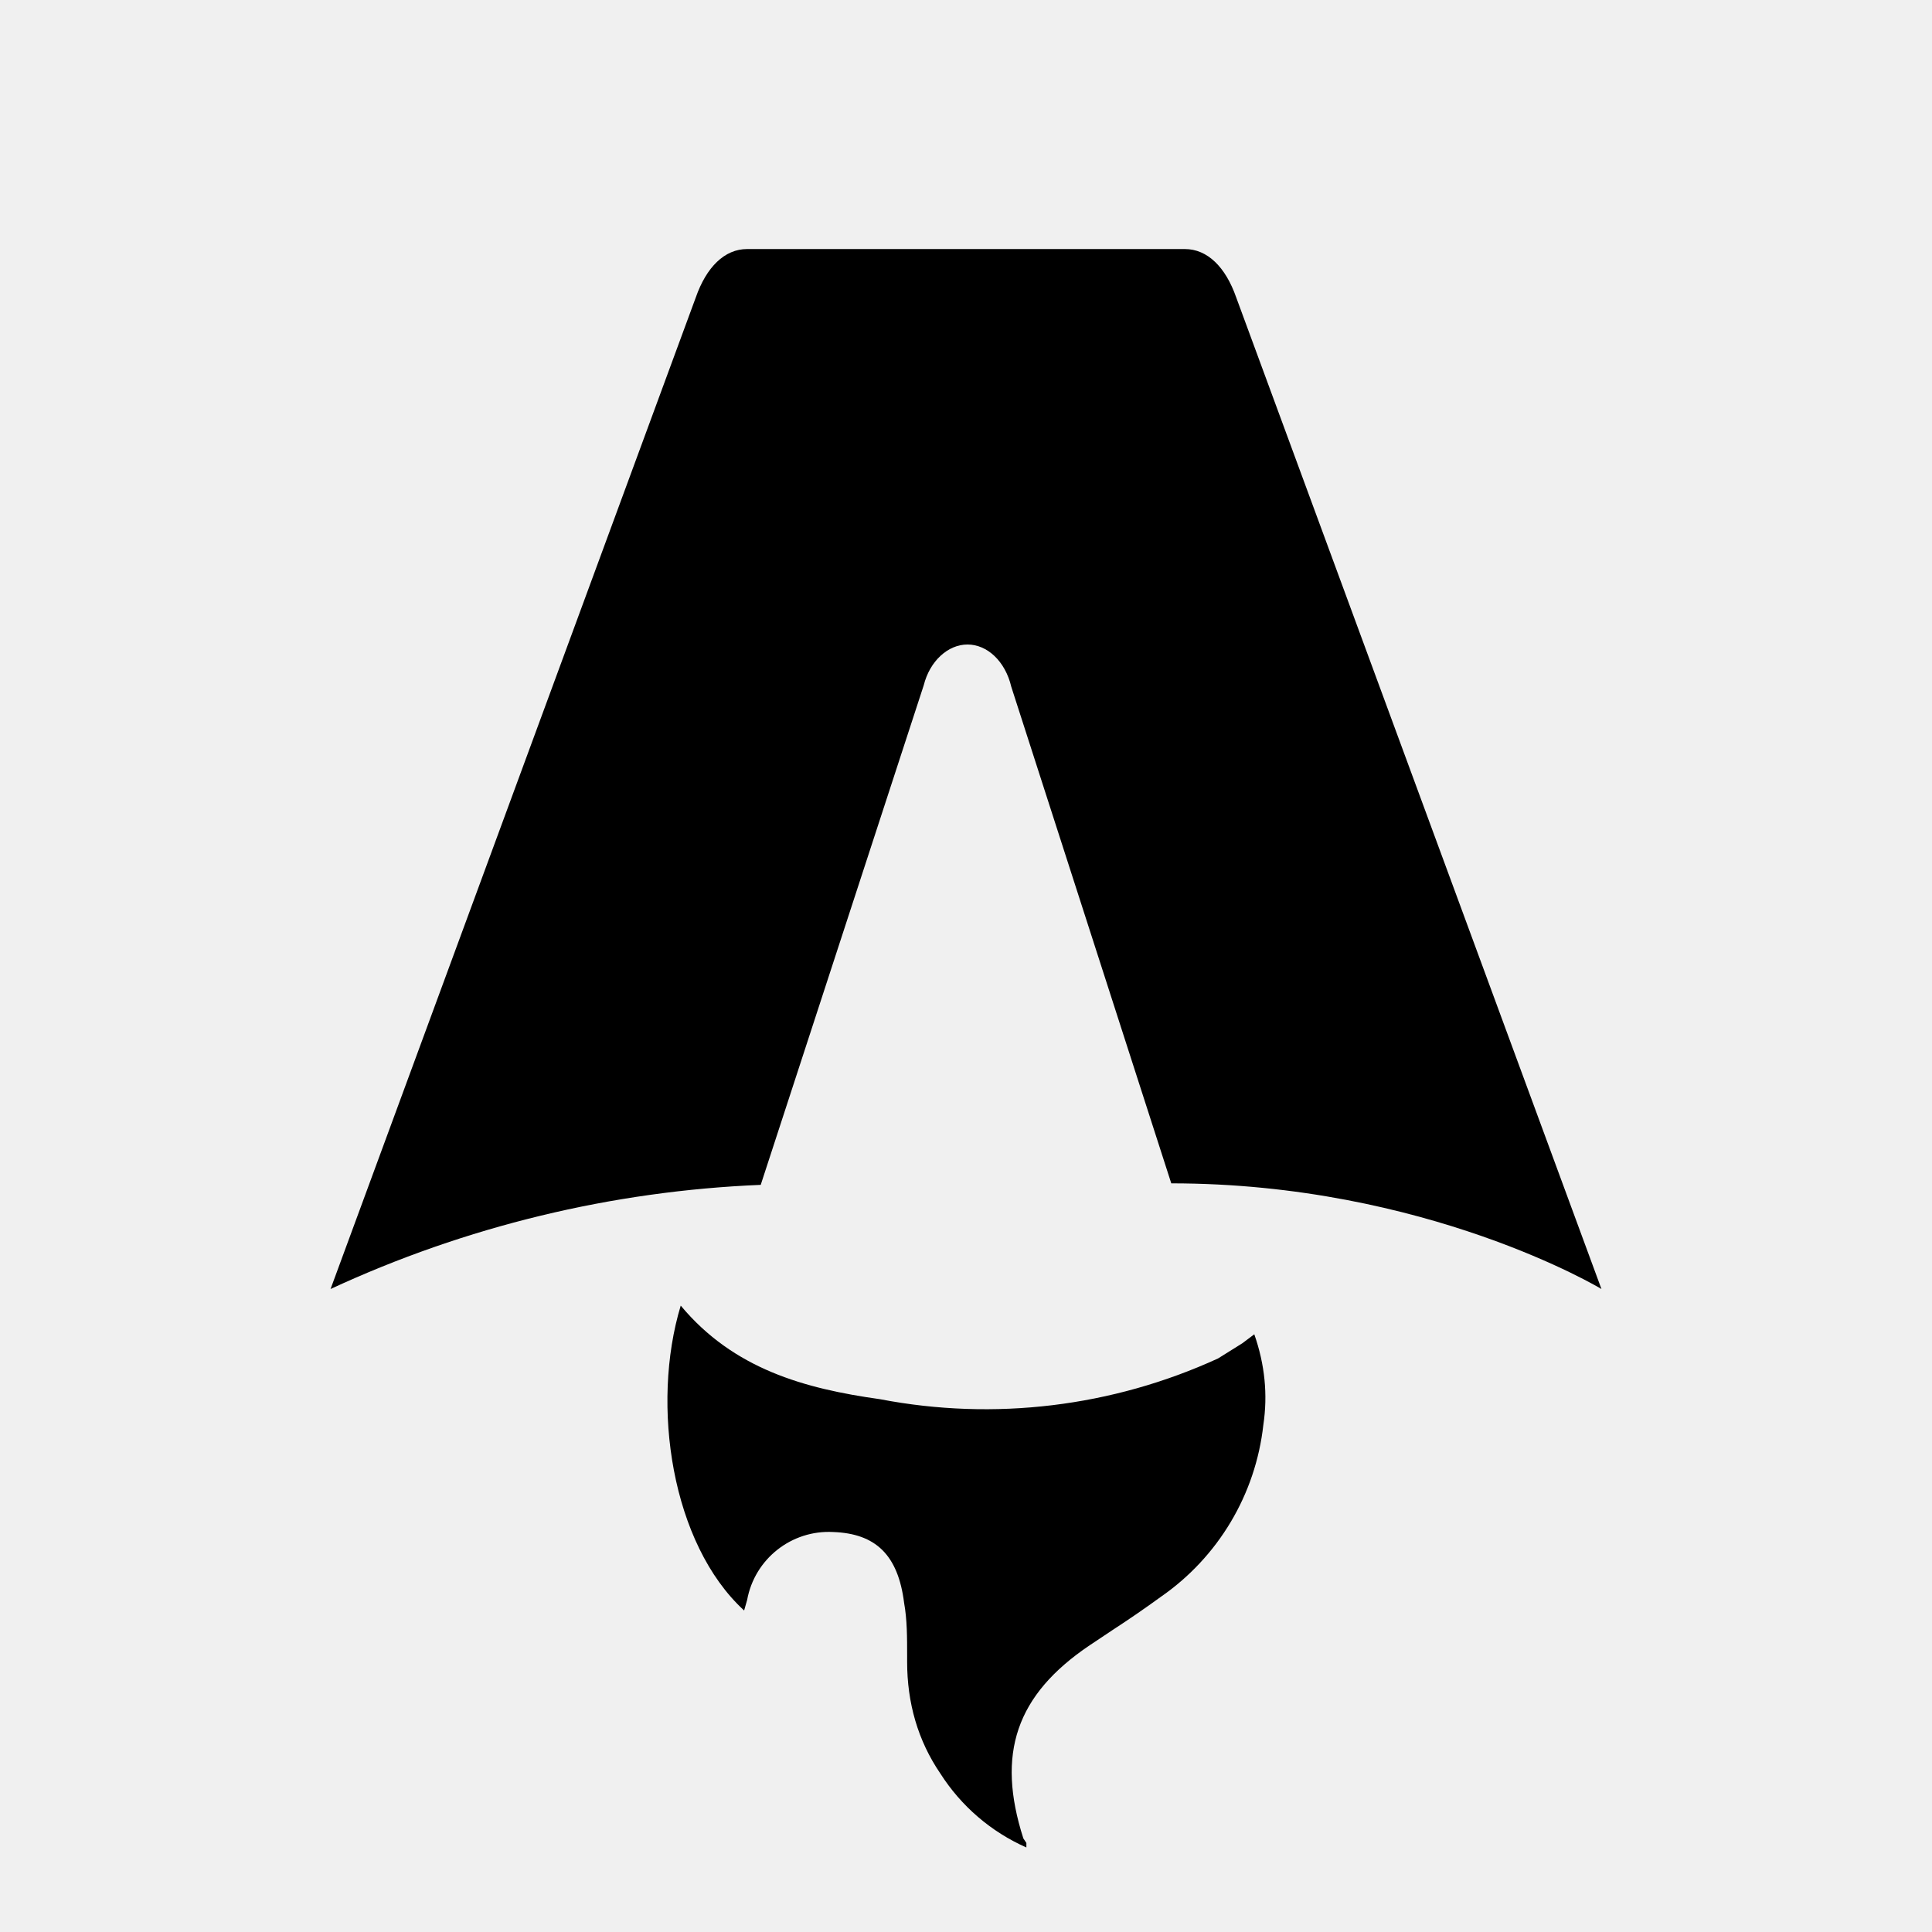
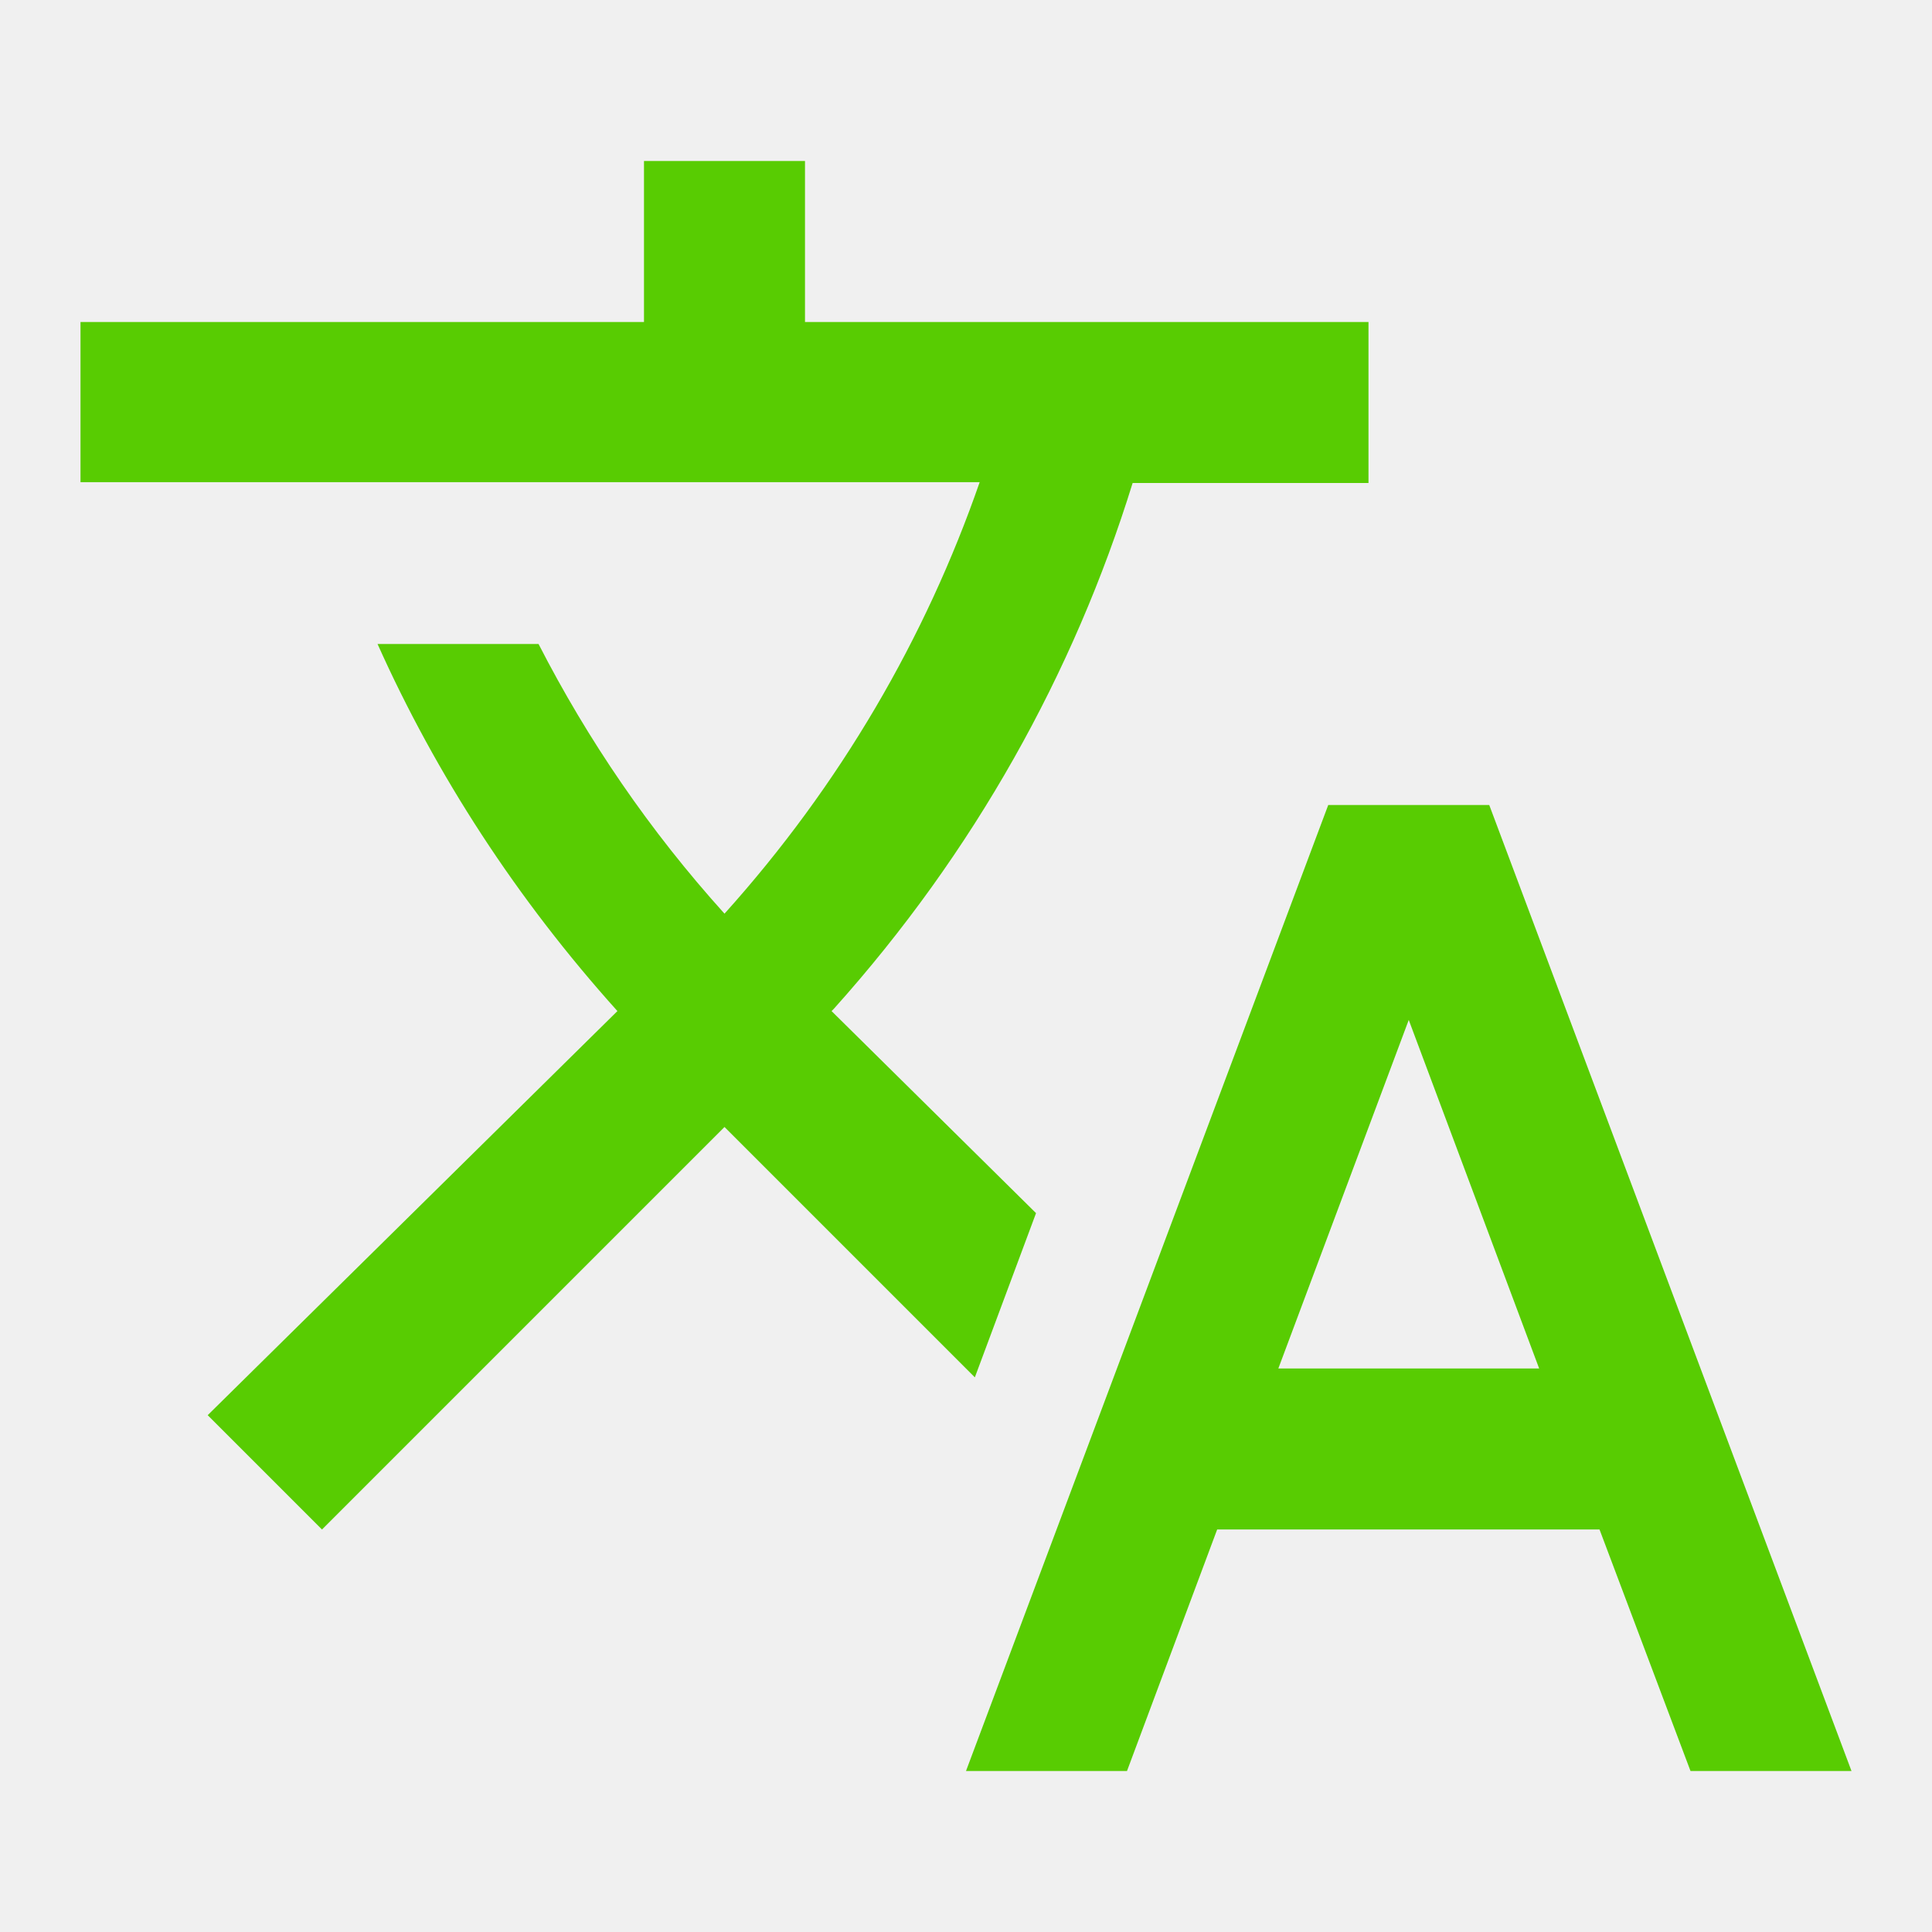
- <svg xmlns="http://www.w3.org/2000/svg" fill="none" viewBox="0 0 128 128">
-   <path d="M50.4 78.5a75.1 75.1 0 0 0-28.5 6.9l24.2-65.7c.7-2 1.9-3.2 3.4-3.2h29c1.5 0 2.7 1.2 3.4 3.2l24.2 65.7s-11.6-7-28.5-7L67 45.5c-.4-1.7-1.6-2.8-2.9-2.8-1.3 0-2.5 1.1-2.9 2.7L50.4 78.5Zm-1.1 28.2Zm-4.2-20.2c-2 6.6-.6 15.8 4.2 20.2a17.5 17.5 0 0 1 .2-.7 5.5 5.5 0 0 1 5.7-4.5c2.8.1 4.3 1.5 4.7 4.7.2 1.1.2 2.3.2 3.5v.4c0 2.7.7 5.2 2.2 7.4a13 13 0 0 0 5.7 4.9v-.3l-.2-.3c-1.8-5.6-.5-9.5 4.4-12.8l1.5-1a73 73 0 0 0 3.2-2.2 16 16 0 0 0 6.8-11.4c.3-2 .1-4-.6-6l-.8.6-1.6 1a37 37 0 0 1-22.4 2.7c-5-.7-9.7-2-13.2-6.2Z" />
-   <style>
-         path { fill: #000; }
-         @media (prefers-color-scheme: dark) {
-             path { fill: #FFF; }
-         }
-     </style>
+ <svg xmlns="http://www.w3.org/2000/svg" width="128" height="128" viewBox="0 0 128 128" fill="none">
+   <path d="M68.64 80.373L55.093 66.986L55.253 66.826C64.533 56.479 71.146 44.586 75.04 31.999H90.666V21.333H53.333V10.666H42.666V21.333H5.333V31.946H64.906C61.333 42.239 55.68 51.999 48 60.533C43.04 55.039 38.933 49.013 35.68 42.666H25.013C28.906 51.359 34.24 59.573 40.906 66.986L13.76 93.759L21.333 101.333L48 74.666L64.586 91.253L68.64 80.373ZM98.666 53.333H88L64 117.333H74.666L80.64 101.333H105.973L112 117.333H122.666L98.666 53.333ZM84.693 90.666L93.333 67.573L101.973 90.666H84.693Z" fill="#58CC02" />
</svg>
